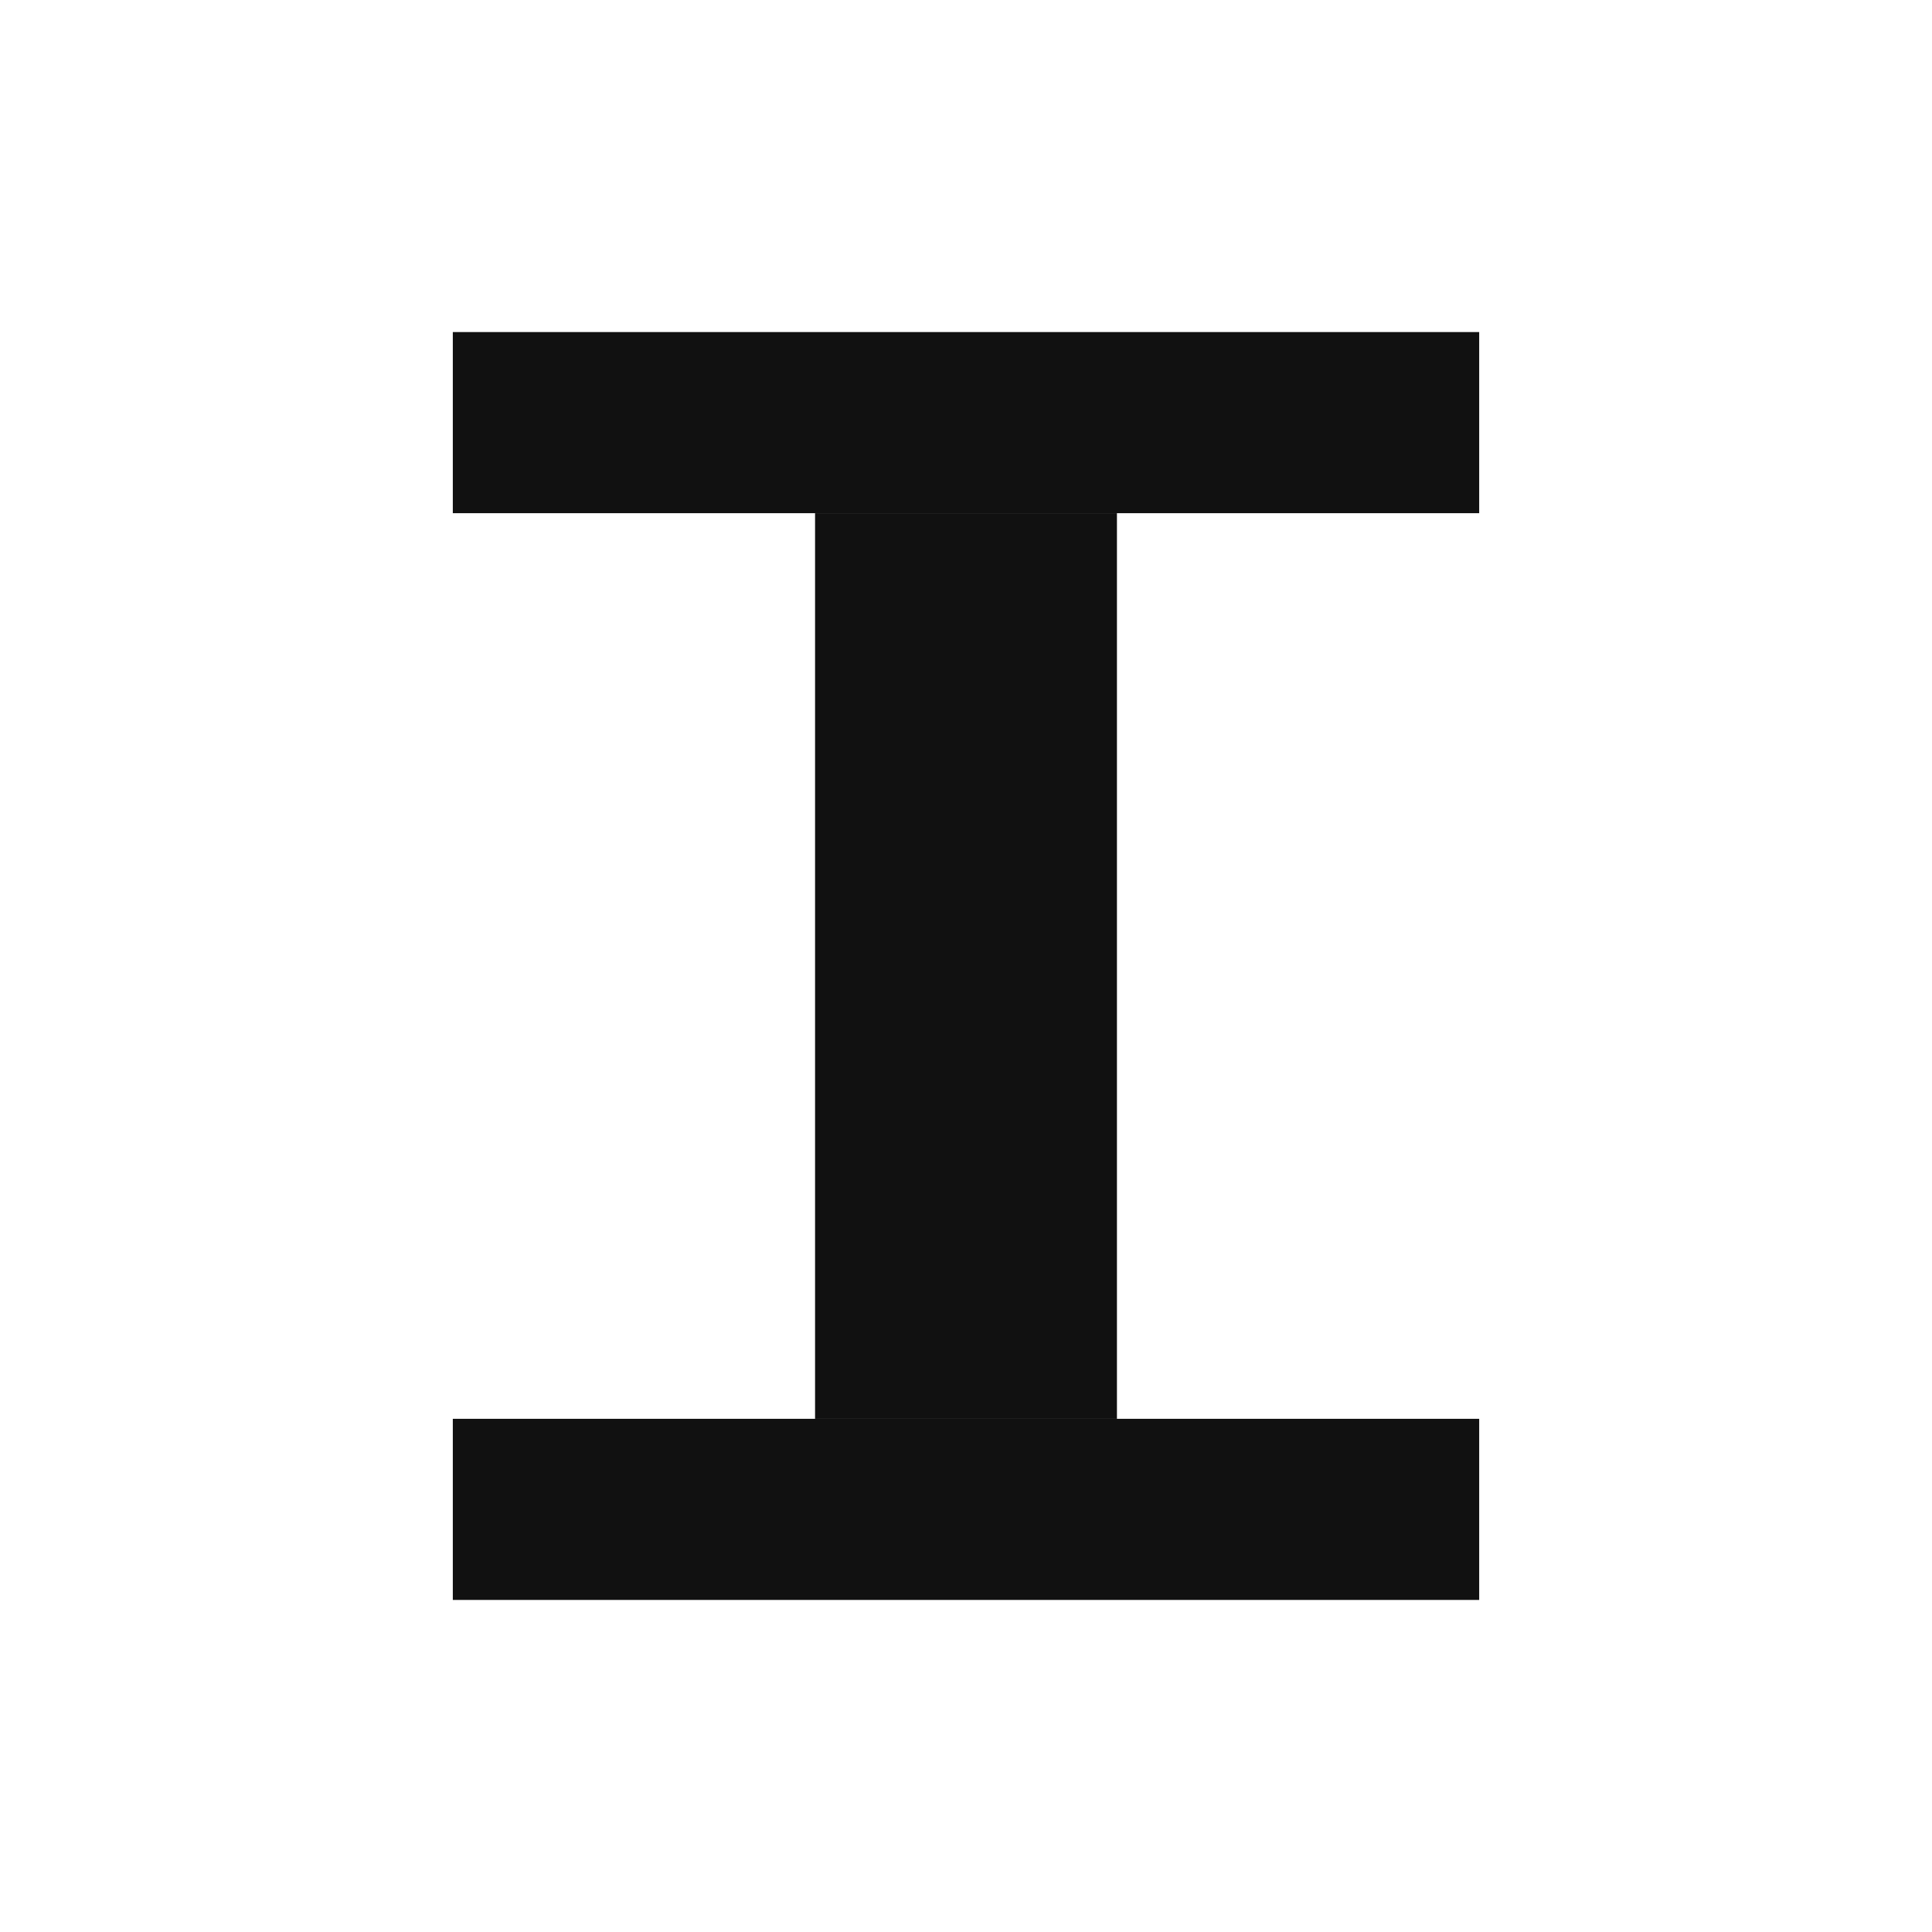
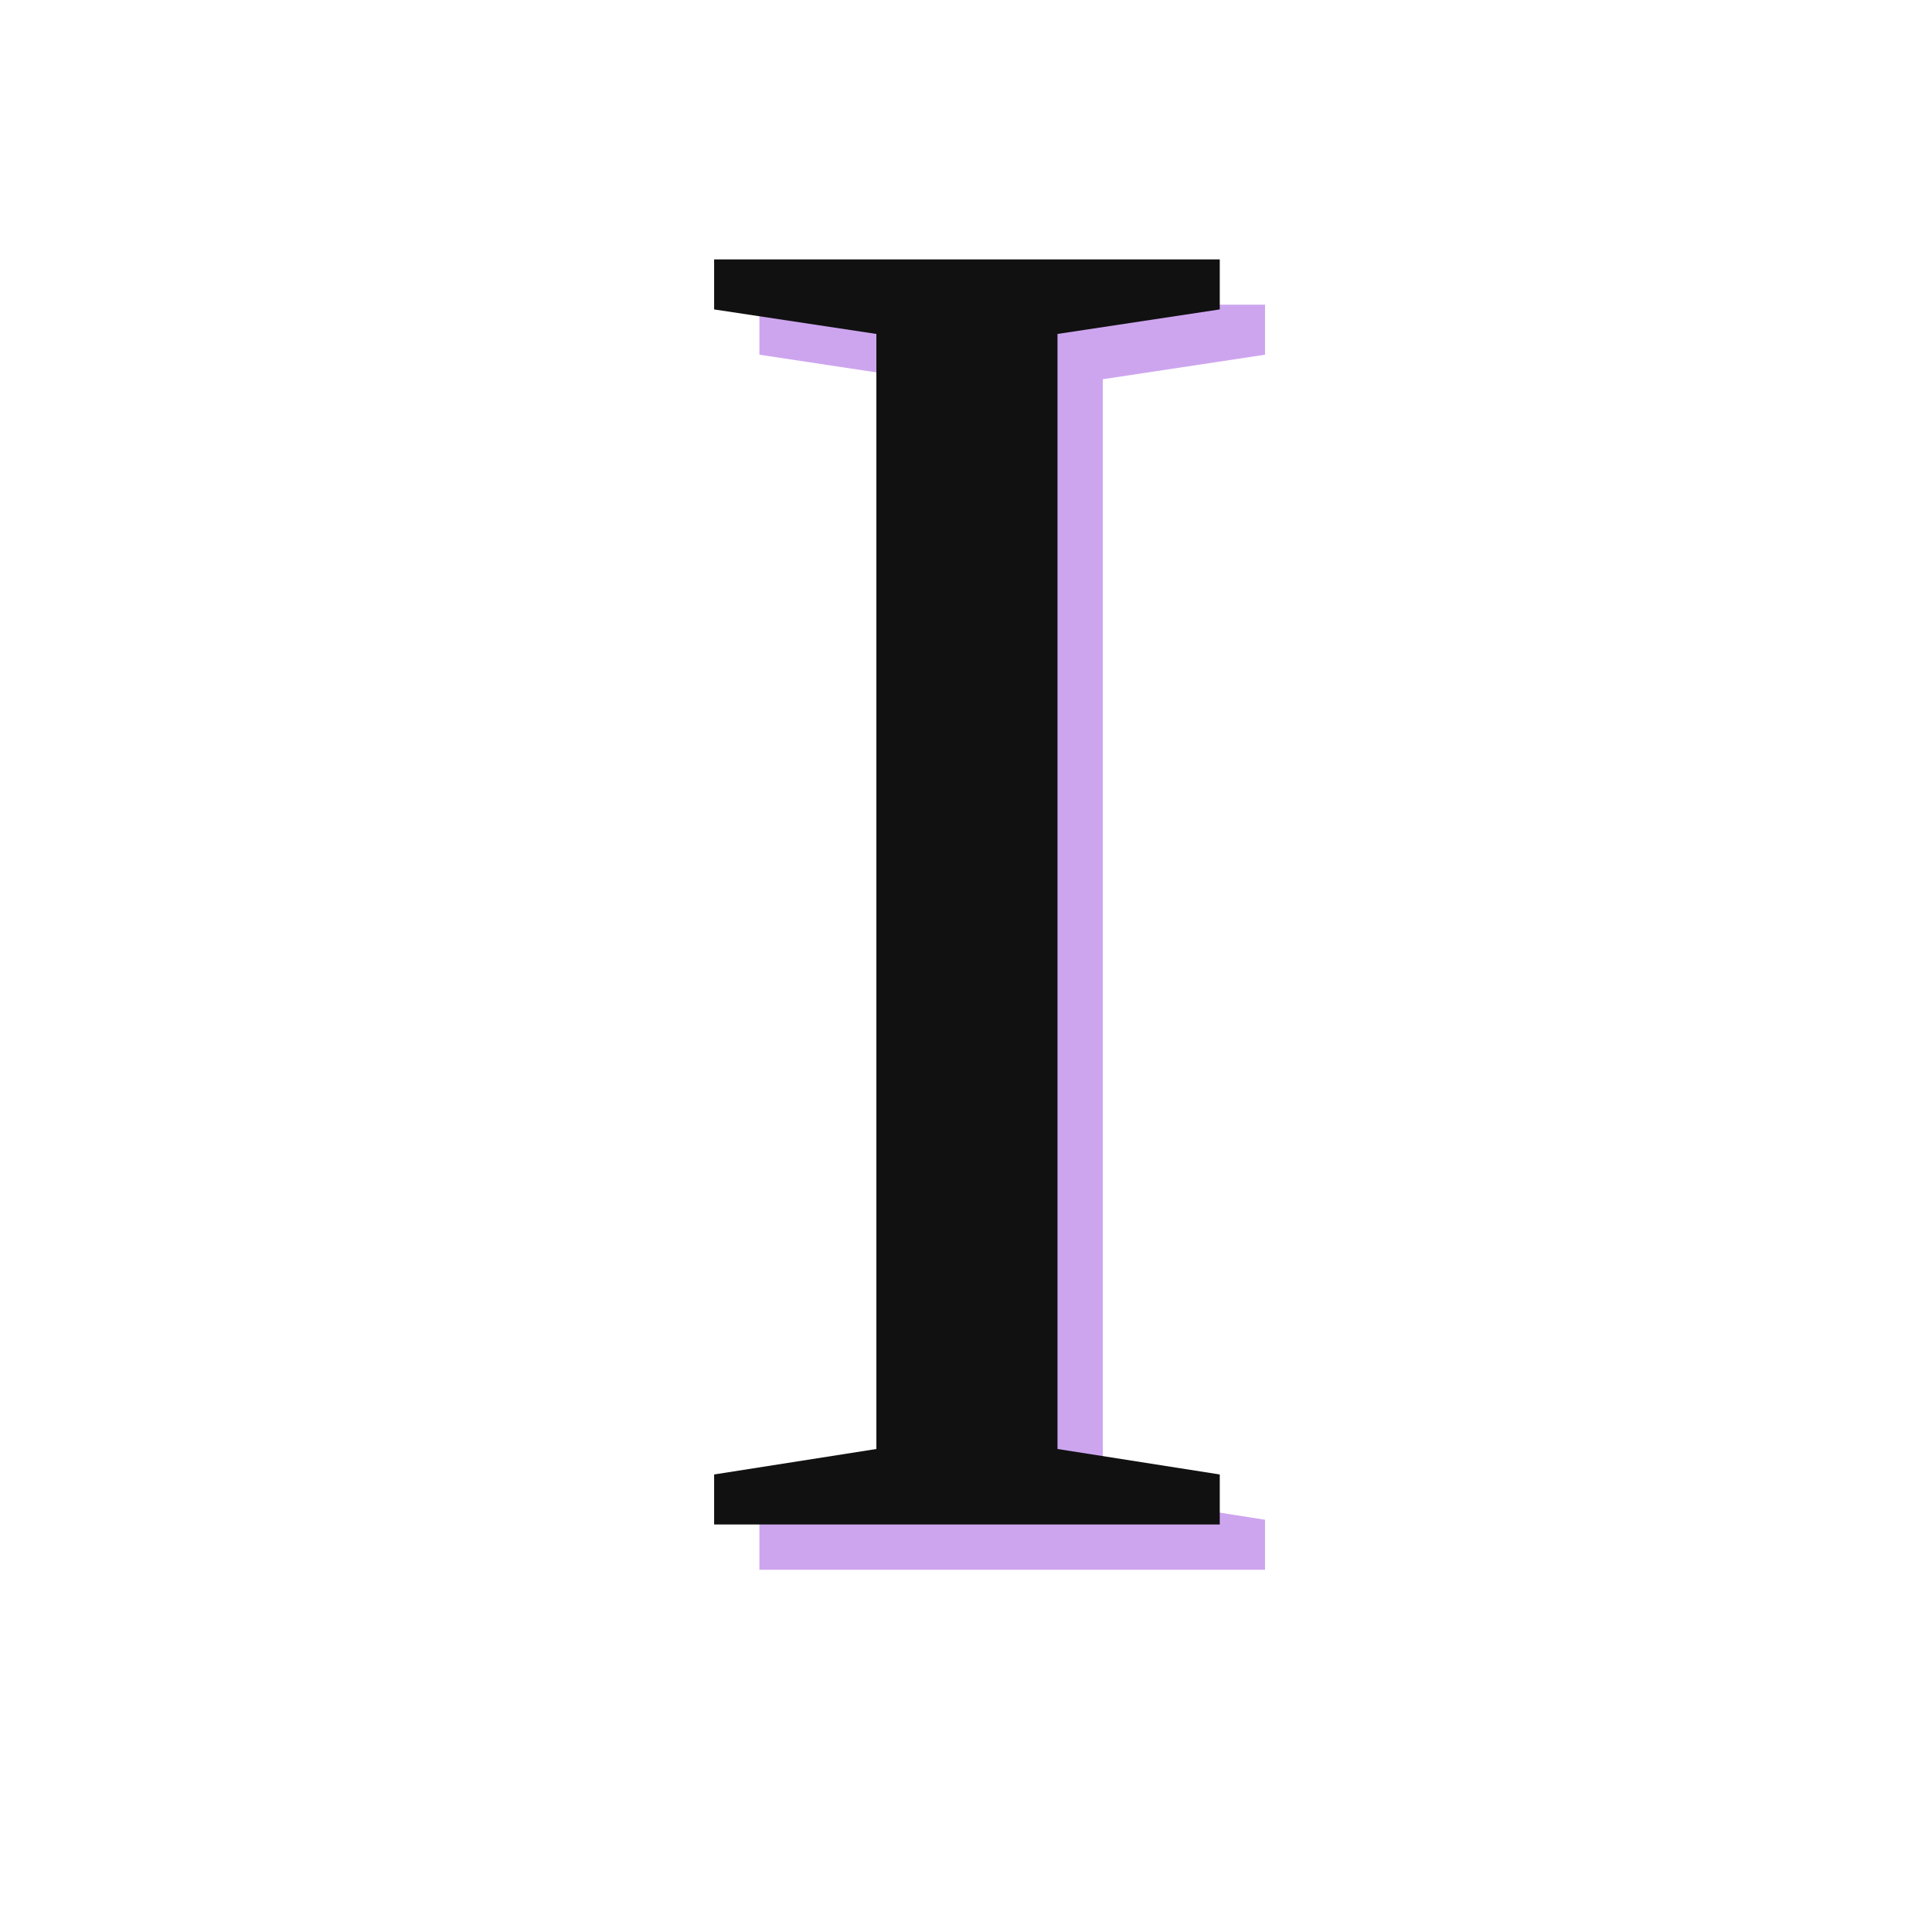
<svg xmlns="http://www.w3.org/2000/svg" viewBox="0 0 128 128" role="img" aria-label="Inkwell Review">
  <style>
-     .i { fill: #111111; }
-     @media (prefers-color-scheme: dark) { .i { fill: #E1E1E1; } }
+     .wm { font-family: "DM Serif Display", "Times New Roman", Georgia, serif; font-size: 128px; font-weight: 400; }
+     .ink { fill: #111111; }
+     .shadow { fill: #CDA5EF; }
+     @media (prefers-color-scheme: dark) {
+       .ink { fill: #E1E1E1; }
+       .shadow { fill: #CDA5EF; opacity: 0.75; }
+     }
  </style>
-   <g class="i">
-     <rect x="30" y="22" width="68" height="12" />
-     <rect x="54" y="34" width="20" height="60" />
-     <rect x="30" y="94" width="68" height="12" />
-   </g>
+   <text class="wm shadow" x="67" y="104" text-anchor="middle">I</text>
+   <text class="wm ink" x="64" y="101" text-anchor="middle">I</text>
</svg>
